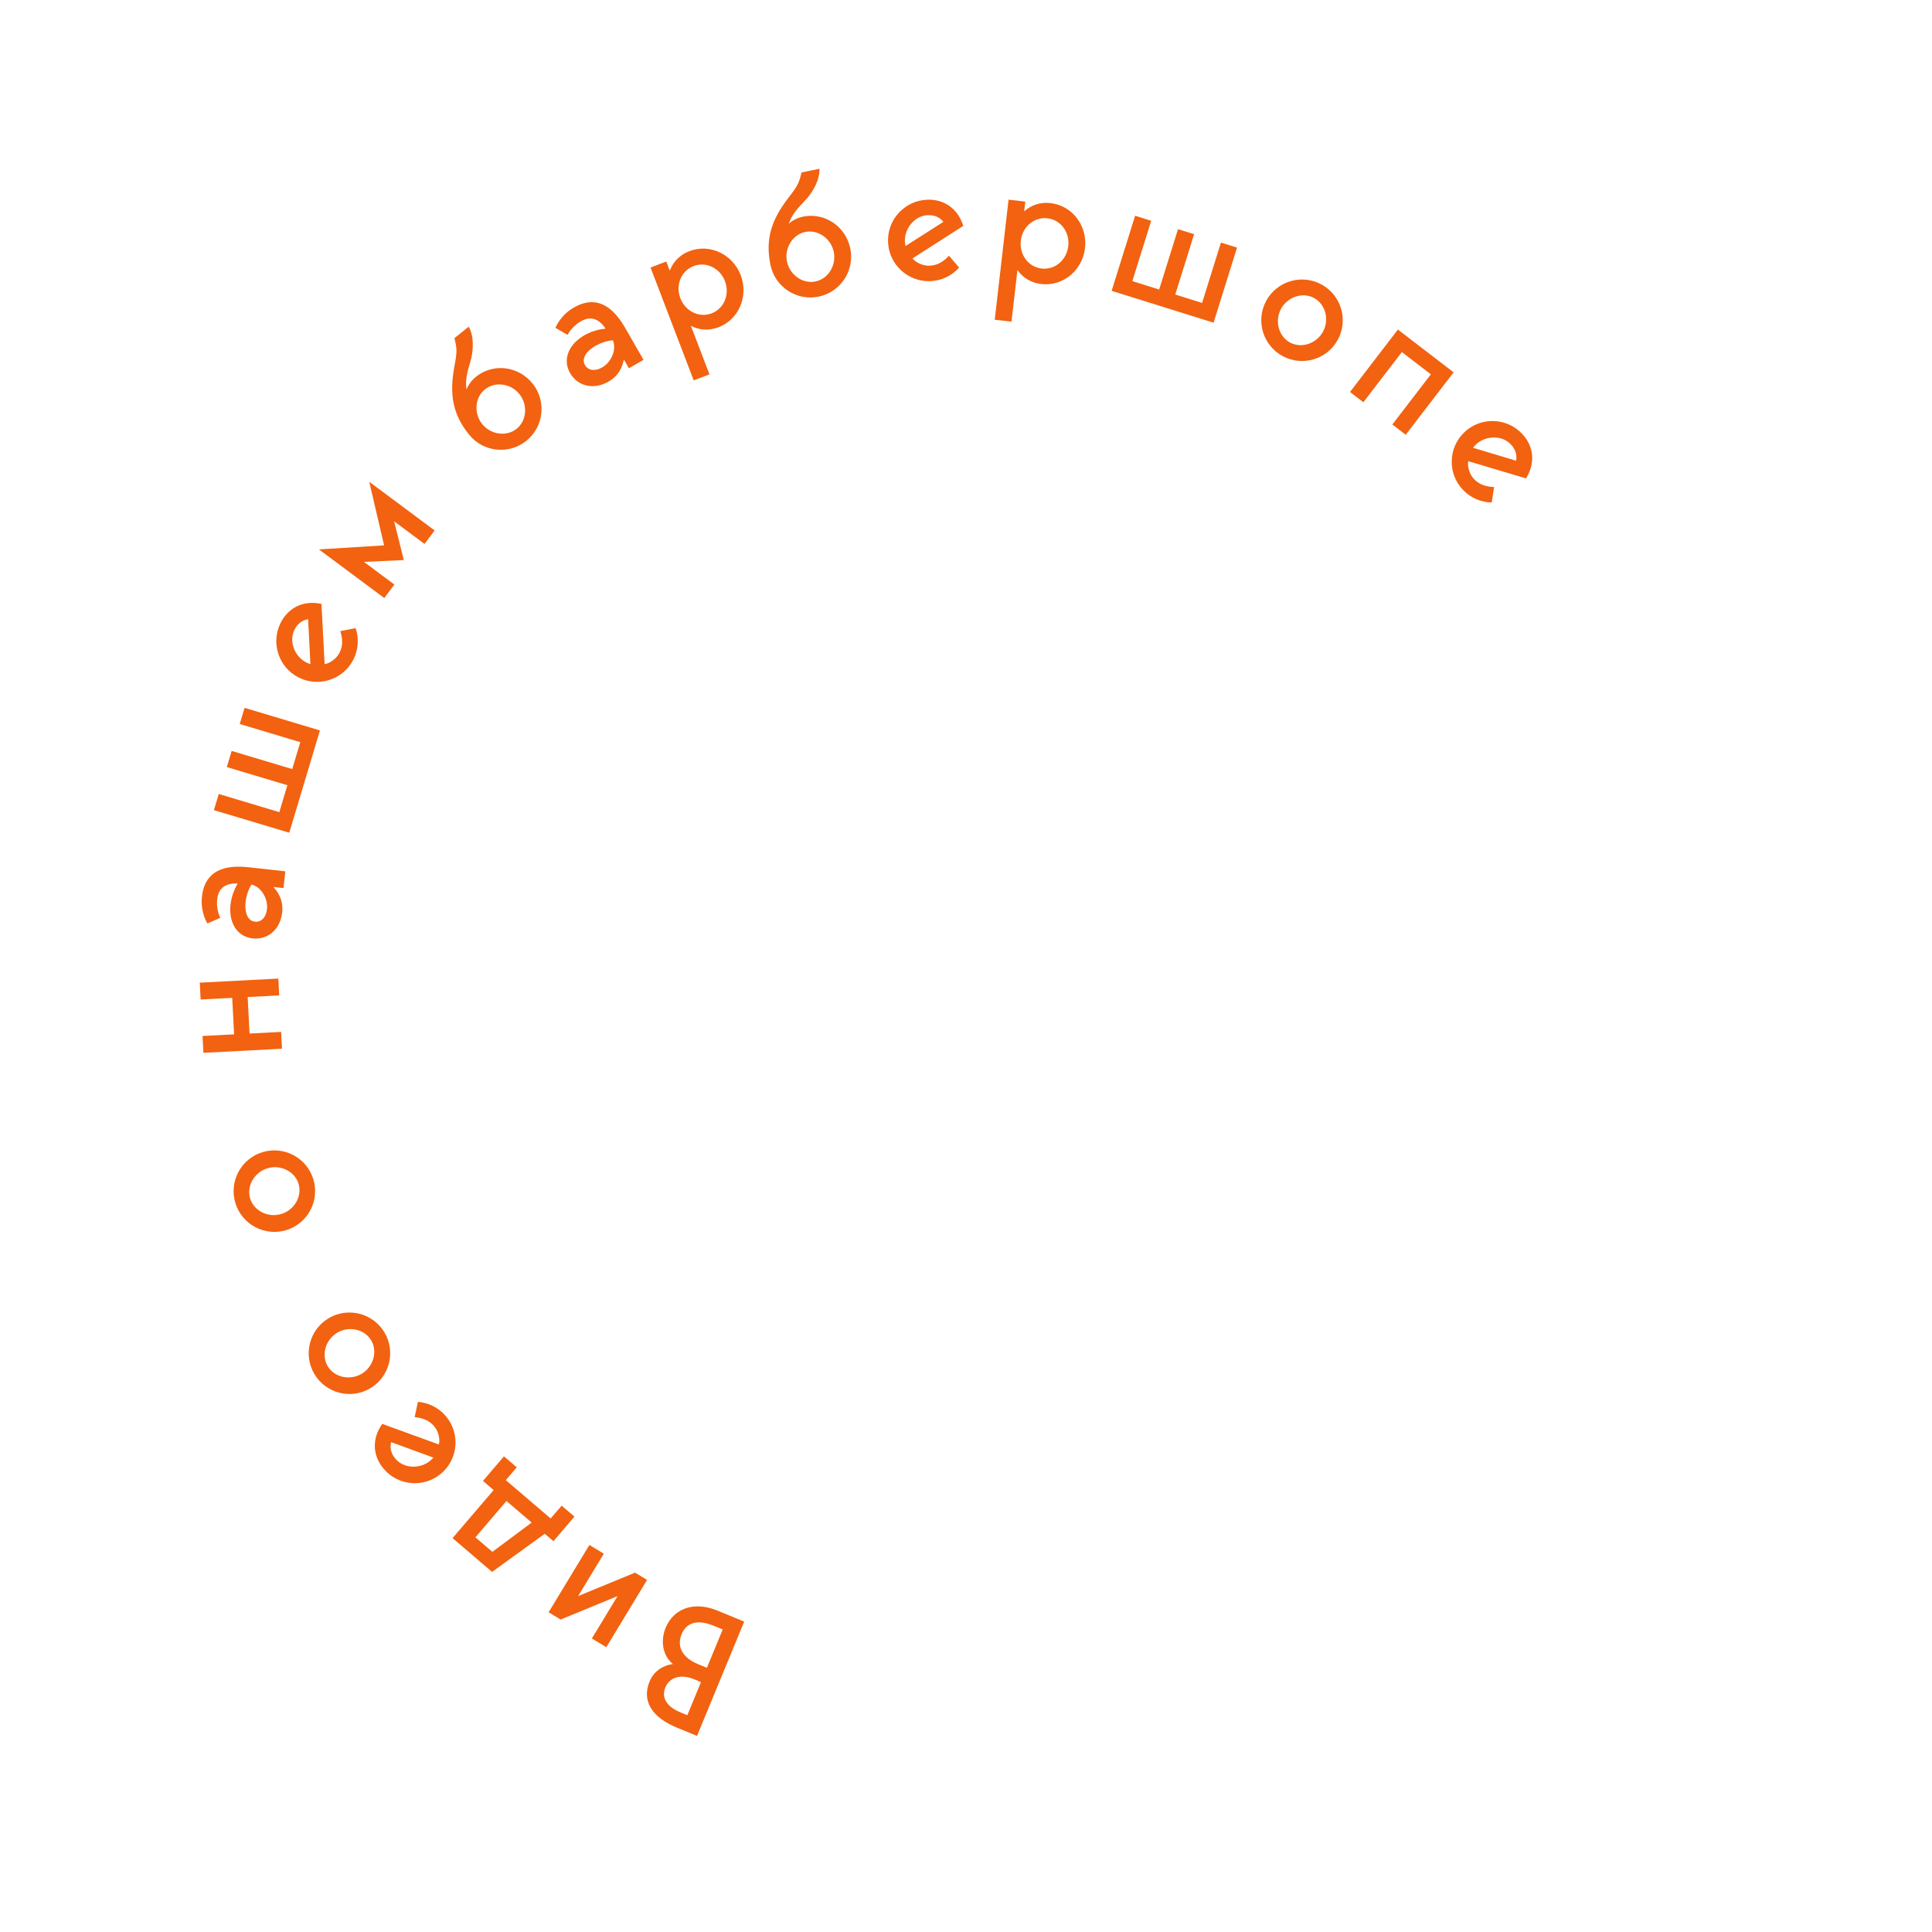
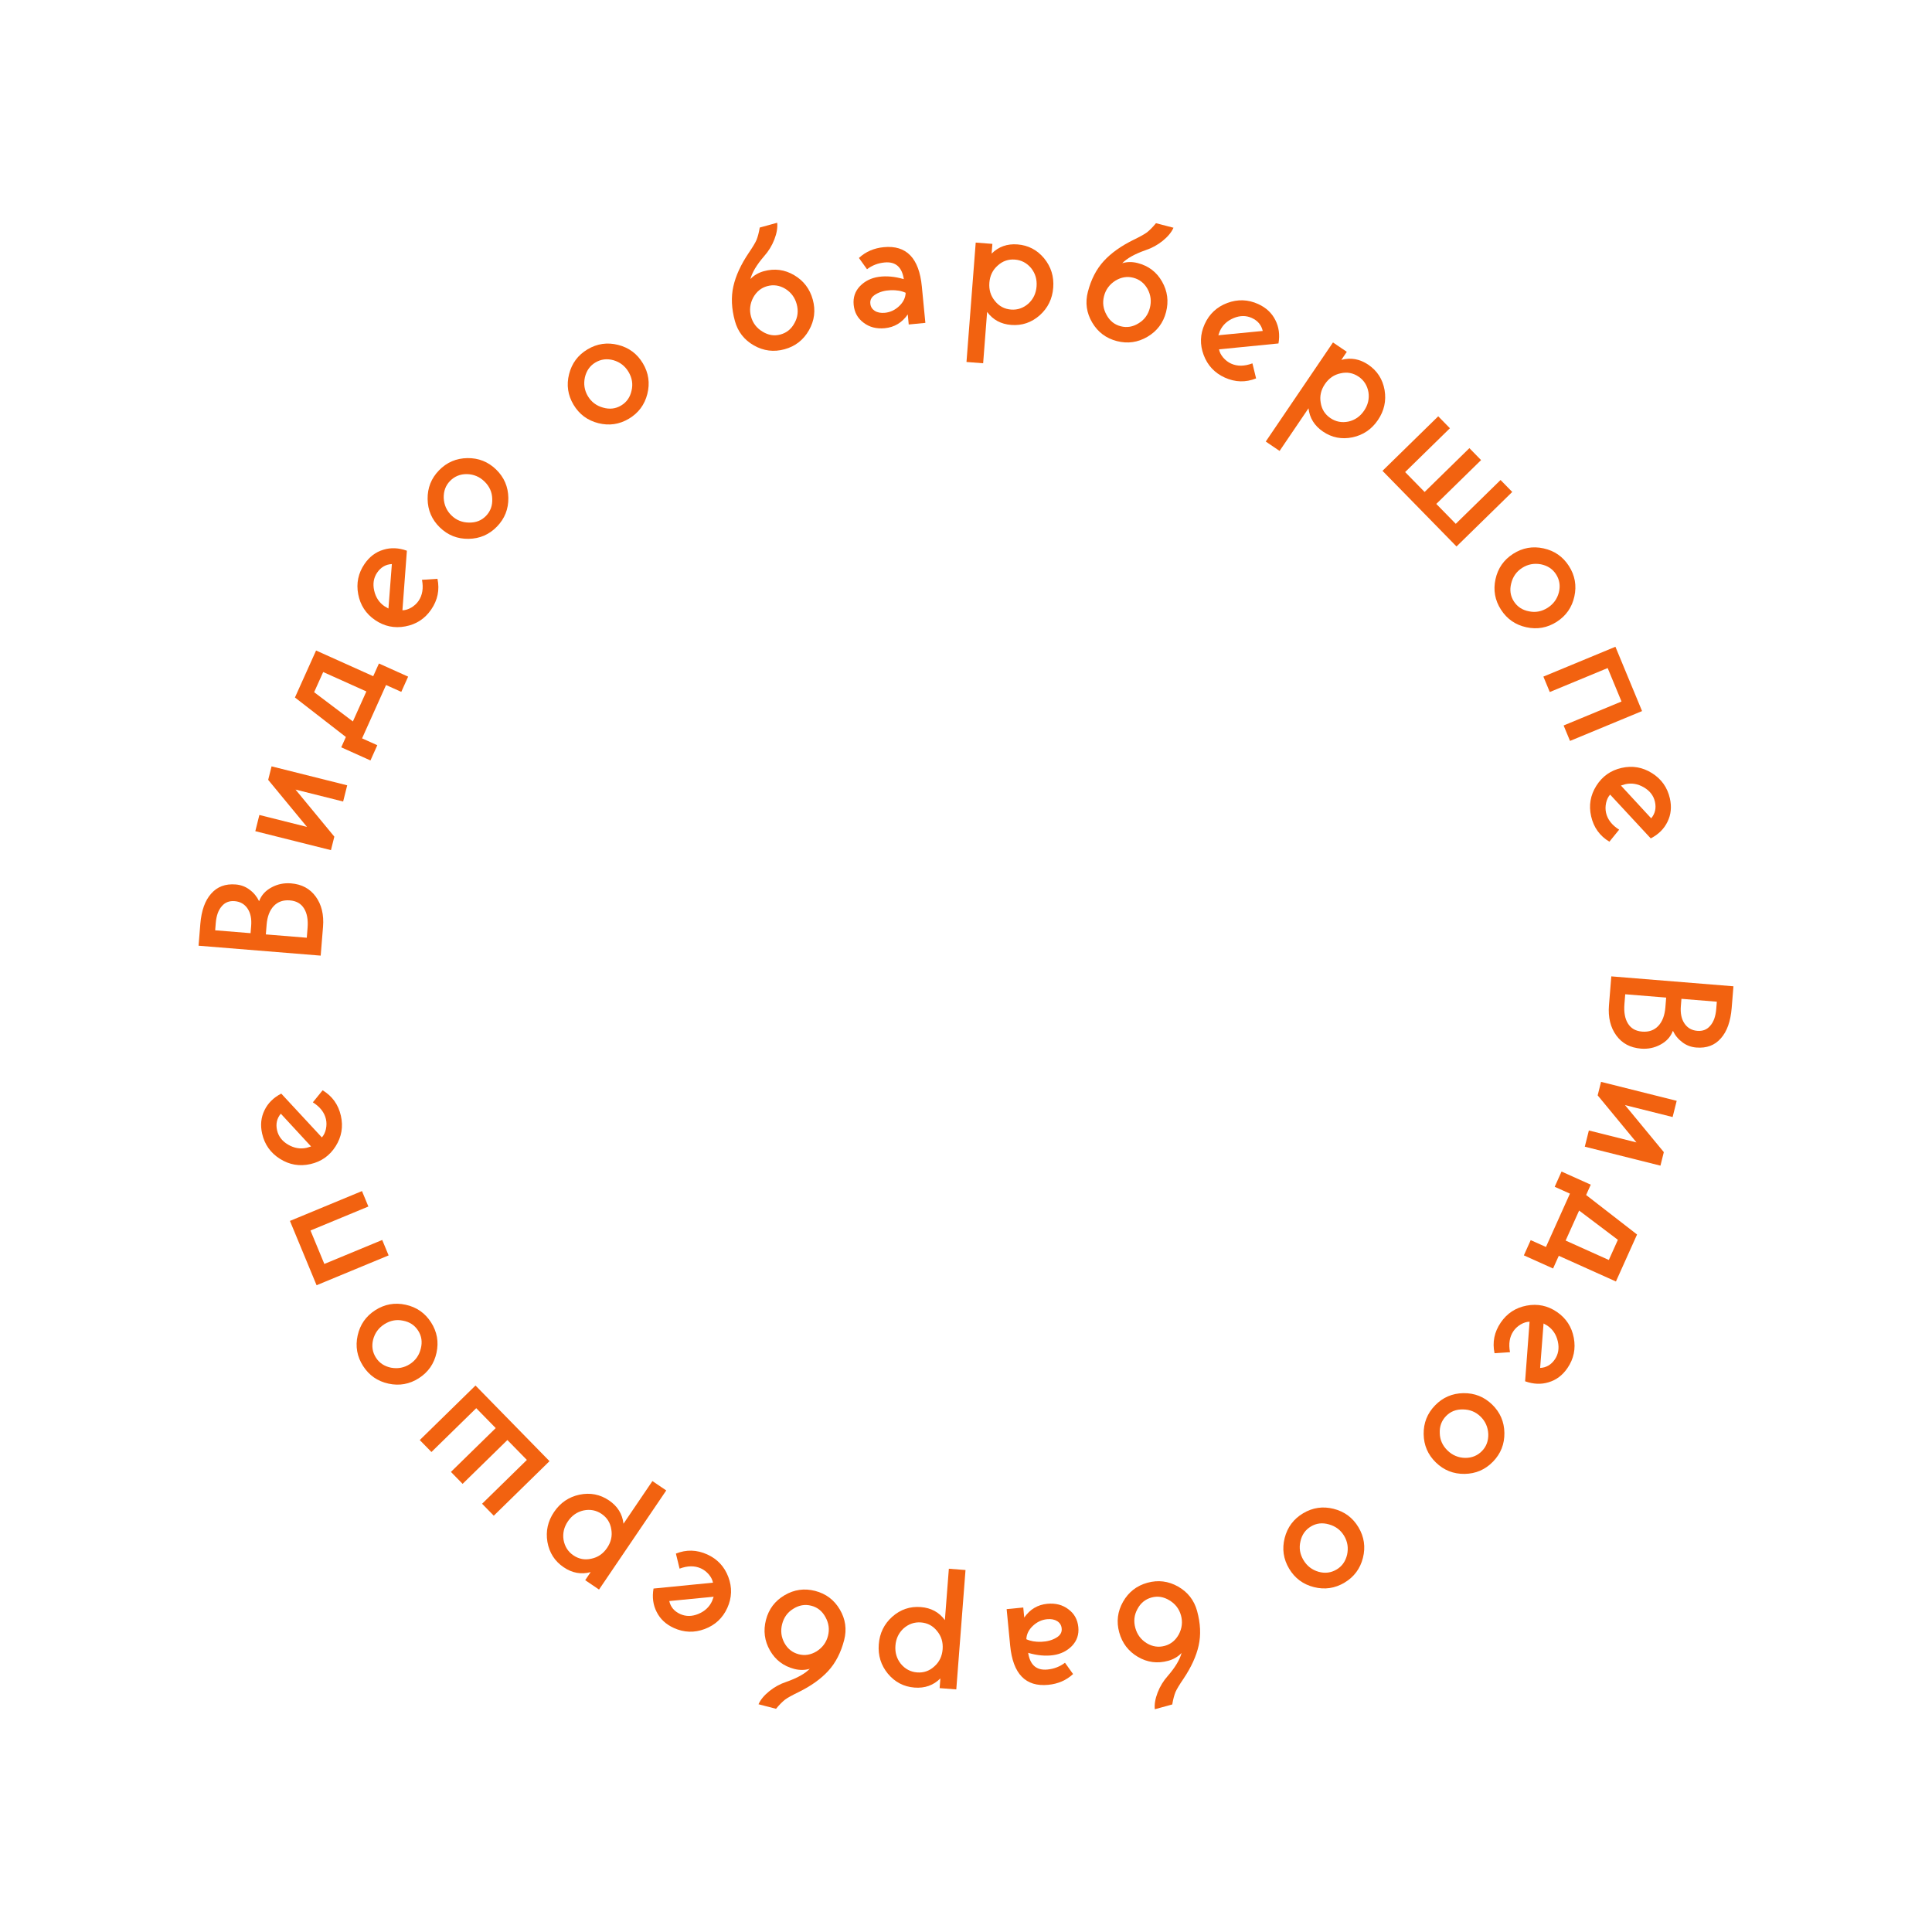
- <svg xmlns="http://www.w3.org/2000/svg" width="220" height="220" viewBox="0 0 220 220" fill="none">
-   <path d="M76.626 189.486C75.426 188.515 75.203 186.8 75.799 185.358C76.722 183.122 79.067 182.315 81.674 183.392L84.743 184.659L79.37 197.673L77.059 196.719C74.249 195.559 73.047 193.7 73.971 191.463C74.475 190.243 75.577 189.616 76.626 189.486ZM78.267 195.313L79.823 191.542L79.047 191.222C77.494 190.581 76.234 191.012 75.761 192.159C75.28 193.323 75.937 194.352 77.49 194.993L78.267 195.313ZM81.261 185.125C79.597 184.438 78.221 184.627 77.618 186.088C77.007 187.567 77.796 188.801 79.46 189.488L80.495 189.915L82.296 185.553L81.261 185.125Z" fill="#F26210" />
-   <path d="M67.398 186.575L70.321 181.752L63.84 184.419L62.472 183.59L67.116 175.927L68.758 176.922L65.835 181.746L72.316 179.079L73.684 179.908L69.04 187.57L67.398 186.575Z" fill="#F26210" />
-   <path d="M56.211 169.676L54.995 168.636L57.386 165.839L58.845 167.086L57.598 168.546L62.706 172.912L63.954 171.452L65.413 172.699L63.023 175.497L62.034 174.652L56.034 178.995L51.533 175.149L56.211 169.676ZM60.544 173.379L57.671 170.923L54.136 175.059L56.067 176.709L60.544 173.379Z" fill="#F26210" />
-   <path d="M49.44 162.41C48.836 161.689 48.006 161.445 47.217 161.375L47.585 159.633C48.783 159.725 49.955 160.283 50.789 161.28C52.432 163.243 52.172 166.173 50.209 167.816C48.246 169.459 45.316 169.199 43.673 167.236C42.389 165.703 42.362 163.769 43.529 162.141L49.979 164.488C50.134 163.863 49.928 162.992 49.44 162.41ZM45.023 166.107C45.973 167.242 47.842 167.294 48.977 166.344C49.115 166.228 49.225 166.11 49.35 165.98L44.537 164.218C44.423 164.705 44.407 165.371 45.023 166.107Z" fill="#F26210" />
-   <path d="M35.812 156.483C34.496 154.288 35.211 151.434 37.407 150.118C39.603 148.802 42.456 149.518 43.772 151.713C45.088 153.909 44.373 156.763 42.177 158.079C39.981 159.394 37.127 158.679 35.812 156.483ZM42.262 152.618C41.501 151.349 39.732 150.963 38.394 151.765C37.055 152.567 36.56 154.309 37.321 155.579C38.082 156.848 39.852 157.233 41.19 156.432C42.528 155.63 43.023 153.888 42.262 152.618Z" fill="#F26210" />
-   <path d="M26.804 136.991C26.057 134.542 27.44 131.946 29.888 131.199C32.337 130.452 34.933 131.835 35.68 134.284C36.427 136.733 35.044 139.329 32.596 140.076C30.147 140.822 27.55 139.44 26.804 136.991ZM33.997 134.797C33.565 133.382 31.941 132.581 30.448 133.036C28.956 133.491 28.055 135.062 28.487 136.478C28.919 137.893 30.543 138.694 32.035 138.239C33.528 137.784 34.428 136.213 33.997 134.797Z" fill="#F26210" />
-   <path d="M22.848 113.815L22.748 111.897L31.696 111.432L31.796 113.349L28.201 113.536L28.417 117.691L32.012 117.504L32.112 119.421L23.164 119.887L23.064 117.969L26.659 117.782L26.443 113.628L22.848 113.815Z" fill="#F26210" />
-   <path d="M32.49 99.22L32.278 101.128L31.125 101C31.72 101.63 32.281 102.557 32.13 103.909C31.921 105.797 30.534 107.052 28.764 106.855C26.16 106.566 25.476 103.31 27.064 100.609C26.004 100.552 24.899 100.892 24.734 102.383C24.648 103.158 24.802 103.94 25.08 104.514L23.62 105.157C23.247 104.532 22.848 103.421 22.993 102.109C23.254 99.763 24.738 98.359 28.316 98.756L32.49 99.22ZM28.641 100.724C27.746 102.073 27.545 104.788 29.036 104.954C29.732 105.031 30.297 104.47 30.401 103.536C30.534 102.343 29.776 101.011 28.641 100.724Z" fill="#F26210" />
-   <path d="M27.298 82.443L27.849 80.603L36.432 83.176L32.941 94.824L24.358 92.251L24.909 90.412L31.806 92.48L32.725 89.414L25.828 87.347L26.379 85.508L33.276 87.575L34.195 84.51L27.298 82.443Z" fill="#F26210" />
-   <path d="M38.668 74.317C39.095 73.48 38.995 72.62 38.751 71.867L40.499 71.524C40.882 72.663 40.826 73.96 40.235 75.118C39.071 77.397 36.272 78.303 33.992 77.139C31.712 75.974 30.806 73.176 31.971 70.896C32.881 69.115 34.65 68.334 36.605 68.771L36.966 75.626C37.602 75.524 38.322 74.994 38.668 74.317ZM33.538 71.697C32.865 73.015 33.548 74.756 34.866 75.429C35.026 75.511 35.178 75.566 35.347 75.63L35.087 70.511C34.594 70.597 33.975 70.842 33.538 71.697Z" fill="#F26210" />
-   <path d="M42.045 54.861L49.491 60.4L48.345 61.94L44.879 59.361L45.984 63.773L41.441 63.983L44.907 66.561L43.761 68.102L36.315 62.563L43.737 62.102L42.045 54.861Z" fill="#F26210" />
-   <path d="M54.178 42.919C56.17 41.312 59.033 41.676 60.64 43.669C62.247 45.662 61.933 48.587 59.94 50.194C57.947 51.8 55.022 51.487 53.416 49.494C51.47 47.081 51.177 44.773 51.749 41.691C52.046 40.116 52.057 39.748 51.749 38.506L53.369 37.2C53.982 38.247 53.957 39.937 53.525 41.313C53.198 42.373 52.961 43.386 53.127 44.357C53.331 43.781 53.773 43.246 54.178 42.919ZM58.835 48.824C59.988 47.895 60.124 46.089 59.145 44.874C58.166 43.66 56.372 43.411 55.22 44.34C54.068 45.269 53.931 47.074 54.91 48.289C55.889 49.503 57.683 49.752 58.835 48.824Z" fill="#F26210" />
-   <path d="M73.281 40.977L71.617 41.934L71.038 40.928C70.882 41.779 70.465 42.78 69.286 43.458C67.639 44.404 65.807 44.027 64.92 42.484C63.614 40.212 65.836 37.736 68.953 37.42C68.373 36.531 67.446 35.842 66.145 36.589C65.469 36.978 64.93 37.565 64.631 38.128L63.25 37.331C63.533 36.66 64.193 35.681 65.338 35.023C67.384 33.847 69.394 34.214 71.188 37.335L73.281 40.977ZM69.793 38.76C68.175 38.836 65.867 40.279 66.615 41.579C66.963 42.186 67.75 42.31 68.565 41.842C69.605 41.244 70.232 39.846 69.793 38.76Z" fill="#F26210" />
-   <path d="M80.787 42.629L78.994 43.315L74.078 30.463L75.871 29.777L76.271 30.823C76.628 29.851 77.383 29.027 78.504 28.598C80.82 27.712 83.431 28.941 84.346 31.331C85.261 33.723 84.136 36.38 81.819 37.266C80.699 37.695 79.586 37.585 78.672 37.099L80.787 42.629ZM78.983 30.299C77.545 30.85 76.907 32.485 77.472 33.961C78.036 35.437 79.603 36.229 81.041 35.679C82.48 35.129 83.117 33.493 82.553 32.017C81.988 30.542 80.422 29.749 78.983 30.299Z" fill="#F26210" />
-   <path d="M91.416 24.674C93.923 24.154 96.304 25.785 96.823 28.292C97.342 30.799 95.728 33.258 93.221 33.777C90.714 34.296 88.255 32.681 87.736 30.175C87.107 27.139 87.9 24.953 89.817 22.472C90.8 21.206 90.978 20.884 91.272 19.638L93.309 19.216C93.376 20.428 92.582 21.92 91.569 22.947C90.794 23.74 90.121 24.534 89.826 25.473C90.27 25.054 90.907 24.779 91.416 24.674ZM92.864 32.053C94.313 31.753 95.259 30.209 94.943 28.681C94.626 27.154 93.144 26.113 91.695 26.413C90.246 26.713 89.299 28.258 89.616 29.785C89.933 31.313 91.415 32.354 92.864 32.053Z" fill="#F26210" />
-   <path d="M105.887 30.256C106.826 30.215 107.524 29.703 108.059 29.119L109.22 30.468C108.419 31.365 107.264 31.957 105.965 32.015C103.408 32.129 101.237 30.143 101.124 27.586C101.01 25.028 102.995 22.858 105.553 22.744C107.551 22.655 109.103 23.807 109.689 25.723L103.908 29.424C104.311 29.926 105.128 30.29 105.887 30.256ZM105.631 24.502C104.152 24.568 102.976 26.022 103.042 27.5C103.05 27.68 103.077 27.839 103.105 28.018L107.427 25.263C107.109 24.877 106.59 24.459 105.631 24.502Z" fill="#F26210" />
-   <path d="M115.182 36.627L113.274 36.407L114.846 22.737L116.753 22.957L116.626 24.069C117.39 23.372 118.441 22.99 119.633 23.127C122.097 23.41 123.846 25.705 123.553 28.248C123.261 30.791 121.037 32.629 118.573 32.346C117.381 32.209 116.444 31.598 115.858 30.745L115.182 36.627ZM119.273 24.857C117.743 24.681 116.422 25.838 116.242 27.407C116.061 28.977 117.085 30.403 118.615 30.579C120.145 30.755 121.466 29.599 121.646 28.029C121.827 26.459 120.803 25.033 119.273 24.857Z" fill="#F26210" />
-   <path d="M139.03 27.622L140.863 28.194L138.191 36.747L126.584 33.121L129.256 24.568L131.089 25.141L128.942 32.013L131.996 32.968L134.143 26.095L135.976 26.668L133.829 33.54L136.883 34.494L139.03 27.622Z" fill="#F26210" />
-   <path d="M150.452 32.377C152.709 33.585 153.561 36.4 152.353 38.657C151.145 40.914 148.33 41.767 146.073 40.559C143.816 39.351 142.964 36.535 144.172 34.278C145.38 32.021 148.195 31.169 150.452 32.377ZM146.903 39.007C148.208 39.705 149.924 39.127 150.661 37.751C151.397 36.376 150.926 34.627 149.621 33.928C148.317 33.23 146.6 33.809 145.864 35.184C145.128 36.559 145.599 38.309 146.903 39.007Z" fill="#F26210" />
-   <path d="M165.528 42.399L160.072 49.507L158.549 48.338L162.933 42.626L159.633 40.093L155.249 45.805L153.726 44.636L159.182 37.528L165.528 42.399Z" fill="#F26210" />
-   <path d="M167.852 54.557C168.497 55.241 169.34 55.435 170.132 55.459L169.868 57.22C168.666 57.198 167.463 56.71 166.572 55.764C164.816 53.901 164.903 50.961 166.766 49.205C168.629 47.449 171.569 47.536 173.325 49.399C174.697 50.854 174.838 52.782 173.769 54.477L167.191 52.514C167.074 53.147 167.331 54.004 167.852 54.557ZM172.044 50.606C171.029 49.529 169.16 49.587 168.083 50.602C167.952 50.725 167.849 50.85 167.732 50.988L172.64 52.463C172.725 51.97 172.702 51.304 172.044 50.606Z" fill="#F26210" />
+ <svg xmlns="http://www.w3.org/2000/svg" width="222" height="222" viewBox="0 0 222 222" fill="none">
+   <path d="M192.228 118.445C191.972 119.133 191.494 119.663 190.795 120.034C190.109 120.407 189.361 120.56 188.55 120.494C187.328 120.395 186.385 119.89 185.723 118.98C185.049 118.056 184.769 116.896 184.882 115.501L185.151 112.192L199.185 113.331L198.982 115.823C198.857 117.365 198.442 118.528 197.736 119.314C197.042 120.113 196.104 120.465 194.921 120.369C194.31 120.32 193.771 120.115 193.306 119.757C192.839 119.411 192.48 118.974 192.228 118.445ZM197.207 115.94L197.275 115.102L193.209 114.772L193.141 115.61C193.074 116.434 193.213 117.1 193.56 117.61C193.907 118.12 194.399 118.401 195.037 118.452C195.661 118.503 196.159 118.303 196.53 117.851C196.914 117.414 197.139 116.777 197.207 115.94ZM186.75 114.248L186.659 115.364C186.583 116.308 186.716 117.054 187.059 117.604C187.401 118.167 187.945 118.479 188.689 118.539C189.46 118.602 190.079 118.384 190.548 117.887C191.016 117.39 191.288 116.677 191.364 115.746L191.454 114.63L186.75 114.248Z" fill="#F26210" />
+   <path d="M192.663 126.492L192.196 128.354L186.726 126.983L191.185 132.389L190.796 133.941L182.105 131.762L182.571 129.9L188.042 131.271L183.583 125.865L183.972 124.313L192.663 126.492Z" fill="#F26210" />
+   <path d="M185.681 147.252L179.115 144.3L178.459 145.759L175.102 144.25L175.889 142.499L177.641 143.286L180.396 137.157L178.645 136.37L179.432 134.619L182.789 136.128L182.256 137.314L188.109 141.853L185.681 147.252ZM185.905 142.463L181.452 139.101L179.902 142.549L184.864 144.78L185.905 142.463Z" fill="#F26210" />
+   <path d="M173.904 152.956C173.46 153.606 173.329 154.412 173.51 155.376L171.733 155.494C171.467 154.23 171.706 153.053 172.451 151.963C173.173 150.906 174.165 150.26 175.425 150.023C176.685 149.786 177.843 150.029 178.9 150.751C179.957 151.474 180.604 152.465 180.84 153.725C181.077 154.985 180.834 156.144 180.112 157.2C179.548 158.026 178.829 158.568 177.957 158.828C177.096 159.096 176.192 159.059 175.246 158.719L175.758 151.874C175.433 151.878 175.097 151.979 174.751 152.178C174.397 152.389 174.115 152.648 173.904 152.956ZM178.659 156.207C179.065 155.613 179.181 154.924 179.005 154.142C178.829 153.359 178.433 152.758 177.817 152.336C177.795 152.321 177.644 152.234 177.365 152.076L176.972 157.186C177.675 157.15 178.238 156.823 178.659 156.207Z" fill="#F26210" />
+   <path d="M171.459 161.394C172.378 162.286 172.846 163.373 172.865 164.655C172.883 165.937 172.447 167.037 171.555 167.955C170.663 168.873 169.576 169.342 168.294 169.36C167.012 169.379 165.912 168.942 164.994 168.05C164.075 167.159 163.607 166.072 163.588 164.79C163.57 163.507 164.006 162.407 164.898 161.489C165.79 160.571 166.877 160.103 168.159 160.084C169.441 160.065 170.541 160.502 171.459 161.394ZM168.101 161.952C167.318 161.935 166.672 162.189 166.161 162.715C165.64 163.251 165.4 163.91 165.44 164.692C165.46 165.455 165.757 166.116 166.331 166.673C166.896 167.221 167.569 167.504 168.352 167.521C169.125 167.528 169.772 167.264 170.292 166.729C170.794 166.212 171.034 165.563 171.014 164.781C170.974 163.98 170.676 163.31 170.122 162.771C169.567 162.232 168.893 161.959 168.101 161.952Z" fill="#F26210" />
+   <path d="M156.099 175.497C156.754 176.597 156.924 177.768 156.61 179.011C156.295 180.254 155.587 181.203 154.488 181.858C153.388 182.514 152.217 182.684 150.974 182.369C149.731 182.054 148.782 181.347 148.127 180.247C147.472 179.147 147.302 177.976 147.616 176.733C147.931 175.49 148.639 174.541 149.738 173.886C150.838 173.231 152.009 173.061 153.252 173.376C154.495 173.691 155.444 174.398 156.099 175.497ZM152.711 175.164C151.96 174.945 151.269 175.023 150.639 175.398C149.998 175.78 149.594 176.354 149.43 177.119C149.251 177.862 149.367 178.577 149.776 179.264C150.179 179.94 150.756 180.388 151.508 180.607C152.252 180.816 152.945 180.729 153.587 180.346C154.205 179.978 154.606 179.413 154.789 178.652C154.959 177.869 154.846 177.145 154.45 176.48C154.054 175.816 153.475 175.377 152.711 175.164Z" fill="#F26210" />
+   <path d="M134.233 190.837C132.999 191.176 131.838 191.026 130.749 190.385C129.66 189.744 128.946 188.807 128.606 187.573C128.267 186.338 128.414 185.164 129.047 184.049C129.681 182.935 130.615 182.208 131.849 181.868C133.083 181.529 134.258 181.676 135.372 182.309C136.487 182.943 137.214 183.877 137.554 185.111C137.946 186.538 138.006 187.863 137.734 189.086C137.462 190.308 136.874 191.59 135.971 192.931C135.518 193.595 135.219 194.092 135.074 194.422C134.918 194.811 134.794 195.288 134.7 195.853L132.695 196.404C132.636 195.84 132.744 195.202 133.019 194.49C133.293 193.778 133.684 193.138 134.192 192.57C135.051 191.573 135.577 190.695 135.77 189.937C135.363 190.367 134.85 190.667 134.233 190.837ZM134.376 183.89C133.71 183.479 133.023 183.371 132.316 183.565C131.596 183.763 131.055 184.209 130.693 184.903C130.324 185.572 130.245 186.292 130.457 187.063C130.666 187.822 131.103 188.407 131.77 188.818C132.432 189.217 133.124 189.317 133.844 189.119C134.538 188.928 135.074 188.49 135.453 187.805C135.824 187.094 135.908 186.366 135.702 185.621C135.497 184.875 135.055 184.298 134.376 183.89Z" fill="#F26210" />
+   <path d="M116.074 189.08L115.67 184.899L117.581 184.714L117.692 185.869C118.351 184.921 119.231 184.394 120.332 184.288C121.288 184.195 122.098 184.405 122.764 184.916C123.442 185.413 123.823 186.1 123.908 186.976C123.989 187.812 123.749 188.525 123.19 189.115C122.618 189.706 121.896 190.064 121.023 190.188C120.138 190.314 119.179 190.226 118.145 189.924C118.36 191.323 119.099 191.962 120.359 191.84C121.116 191.767 121.787 191.508 122.374 191.062L123.303 192.359C122.528 193.077 121.577 193.49 120.449 193.599C117.848 193.851 116.389 192.344 116.074 189.08ZM117.933 188.357C118.41 188.579 118.982 188.678 119.649 188.654C120.317 188.629 120.891 188.473 121.372 188.186C121.842 187.912 122.048 187.551 121.991 187.101C121.957 186.756 121.791 186.484 121.49 186.285C121.176 186.088 120.787 186.012 120.323 186.057C119.712 186.116 119.167 186.369 118.688 186.817C118.209 187.266 117.957 187.779 117.933 188.357Z" fill="#F26210" />
+   <path d="M108.574 186.16L109.03 180.258L110.944 180.406L109.884 194.125L107.97 193.977L108.056 192.86C107.259 193.655 106.269 194.006 105.086 193.915C103.849 193.819 102.828 193.285 102.02 192.314C101.226 191.343 100.878 190.219 100.977 188.943C101.075 187.667 101.592 186.61 102.526 185.773C103.473 184.937 104.565 184.567 105.801 184.662C106.984 184.754 107.908 185.253 108.574 186.16ZM103.511 191.185C104.013 191.786 104.636 192.115 105.381 192.172C106.139 192.231 106.798 192.001 107.36 191.483C107.934 190.979 108.252 190.321 108.315 189.51C108.377 188.7 108.164 188.001 107.674 187.415C107.199 186.816 106.583 186.488 105.825 186.429C105.08 186.372 104.414 186.601 103.826 187.117C103.264 187.636 102.953 188.294 102.891 189.091C102.829 189.889 103.036 190.587 103.511 191.185Z" fill="#F26210" />
+   <path d="M91.266 191.771C90.027 191.45 89.095 190.741 88.47 189.642C87.845 188.544 87.693 187.375 88.014 186.136C88.335 184.897 89.047 183.952 90.152 183.302C91.257 182.651 92.429 182.486 93.668 182.807C94.907 183.128 95.852 183.84 96.503 184.945C97.153 186.05 97.319 187.222 96.998 188.461C96.627 189.894 96.019 191.073 95.174 191.997C94.329 192.921 93.18 193.74 91.729 194.452C91.005 194.802 90.498 195.084 90.208 195.298C89.879 195.558 89.534 195.909 89.171 196.352L87.157 195.831C87.388 195.312 87.8 194.813 88.392 194.333C88.985 193.852 89.643 193.492 90.366 193.253C91.608 192.817 92.501 192.318 93.046 191.756C92.479 191.926 91.885 191.931 91.266 191.771ZM94.851 185.819C94.479 185.131 93.937 184.694 93.227 184.511C92.504 184.324 91.813 184.441 91.153 184.862C90.5 185.258 90.073 185.843 89.873 186.617C89.675 187.379 89.763 188.104 90.136 188.793C90.512 189.468 91.061 189.9 91.784 190.087C92.481 190.267 93.165 190.155 93.834 189.75C94.51 189.319 94.945 188.729 95.139 187.98C95.333 187.232 95.237 186.511 94.851 185.819Z" fill="#F26210" />
+   <path d="M80.54 180.219C79.823 179.894 79.006 179.903 78.088 180.248L77.666 178.518C78.865 178.038 80.066 178.07 81.267 178.616C82.433 179.145 83.241 180.01 83.692 181.211C84.142 182.411 84.103 183.594 83.574 184.76C83.045 185.925 82.18 186.733 80.979 187.184C79.779 187.634 78.596 187.595 77.431 187.066C76.52 186.652 75.862 186.039 75.455 185.224C75.043 184.422 74.923 183.526 75.095 182.535L81.926 181.859C81.866 181.539 81.708 181.225 81.452 180.919C81.184 180.606 80.88 180.373 80.54 180.219ZM78.158 185.463C78.814 185.761 79.512 185.756 80.252 185.448C80.992 185.14 81.517 184.646 81.826 183.966C81.837 183.941 81.896 183.778 82.004 183.476L76.903 183.971C77.06 184.657 77.478 185.155 78.158 185.463Z" fill="#F26210" />
+   <path d="M71.644 175.084L74.967 170.185L76.556 171.263L68.832 182.651L67.243 181.573L67.872 180.646C66.786 180.94 65.752 180.755 64.77 180.089C63.744 179.393 63.121 178.422 62.902 177.178C62.693 175.941 62.949 174.793 63.667 173.734C64.385 172.674 65.358 172.013 66.584 171.749C67.821 171.493 68.953 171.712 69.979 172.408C70.961 173.075 71.516 173.967 71.644 175.084ZM64.756 176.938C64.894 177.708 65.272 178.303 65.89 178.722C66.519 179.148 67.206 179.276 67.951 179.104C68.699 178.951 69.302 178.538 69.758 177.865C70.215 177.192 70.376 176.48 70.241 175.728C70.125 174.972 69.753 174.381 69.124 173.955C68.506 173.536 67.813 173.404 67.047 173.561C66.302 173.733 65.705 174.149 65.256 174.812C64.807 175.474 64.64 176.182 64.756 176.938Z" fill="#F26210" />
+   <path d="M54.723 161.81L49.576 166.845L48.233 165.473L54.638 159.206L63.142 167.898L56.738 174.164L55.395 172.792L60.541 167.756L58.303 165.469L53.157 170.505L51.814 169.132L56.961 164.097L54.723 161.81Z" fill="#F26210" />
+   <path d="M48.131 158.362C47.053 159.053 45.889 159.262 44.636 158.988C43.383 158.715 42.411 158.039 41.72 156.962C41.029 155.884 40.82 154.719 41.094 153.467C41.368 152.214 42.043 151.242 43.121 150.551C44.198 149.86 45.363 149.651 46.616 149.925C47.868 150.198 48.84 150.874 49.531 151.951C50.222 153.029 50.431 154.194 50.157 155.446C49.884 156.699 49.208 157.671 48.131 158.362ZM48.352 154.965C48.547 154.207 48.446 153.519 48.05 152.902C47.647 152.273 47.06 151.889 46.289 151.75C45.541 151.596 44.831 151.735 44.157 152.167C43.495 152.592 43.067 153.183 42.872 153.942C42.689 154.693 42.798 155.383 43.202 156.011C43.59 156.617 44.168 156.999 44.934 157.157C45.723 157.301 46.443 157.164 47.094 156.746C47.745 156.328 48.164 155.735 48.352 154.965Z" fill="#F26210" />
+   <path d="M36.377 147.683L33.316 140.292L41.594 136.863L42.329 138.637L35.677 141.392L37.269 145.236L43.92 142.481L44.655 144.255L36.377 147.683Z" fill="#F26210" />
+   <path d="M37.454 128.6C37.28 127.833 36.779 127.188 35.949 126.665L37.071 125.283C38.179 125.948 38.879 126.924 39.17 128.211C39.453 129.46 39.253 130.626 38.569 131.711C37.885 132.795 36.919 133.479 35.67 133.762C34.422 134.045 33.256 133.844 32.171 133.16C31.087 132.477 30.403 131.51 30.12 130.262C29.899 129.287 29.99 128.391 30.393 127.575C30.783 126.762 31.425 126.125 32.318 125.663L36.985 130.696C37.204 130.455 37.358 130.139 37.448 129.75C37.535 129.348 37.536 128.964 37.454 128.6ZM31.836 129.873C31.995 130.575 32.422 131.128 33.114 131.532C33.807 131.935 34.518 132.054 35.246 131.889C35.272 131.884 35.438 131.832 35.745 131.736L32.267 127.971C31.815 128.511 31.671 129.145 31.836 129.873Z" fill="#F26210" />
+   <path d="M29.772 103.555C30.029 102.867 30.506 102.337 31.205 101.966C31.891 101.593 32.639 101.44 33.45 101.506C34.672 101.605 35.615 102.11 36.277 103.02C36.951 103.944 37.231 105.104 37.118 106.499L36.849 109.808L22.815 108.669L23.018 106.177C23.143 104.636 23.558 103.472 24.264 102.687C24.958 101.887 25.896 101.535 27.079 101.631C27.69 101.68 28.229 101.885 28.695 102.244C29.162 102.589 29.521 103.026 29.772 103.555ZM24.793 106.06L24.725 106.898L28.792 107.228L28.86 106.391C28.927 105.567 28.787 104.9 28.44 104.39C28.093 103.88 27.601 103.6 26.963 103.548C26.339 103.497 25.841 103.697 25.47 104.149C25.087 104.586 24.861 105.223 24.793 106.06ZM35.25 107.752L35.341 106.636C35.418 105.692 35.284 104.946 34.941 104.396C34.599 103.833 34.055 103.521 33.311 103.461C32.54 103.399 31.921 103.616 31.452 104.113C30.984 104.61 30.712 105.324 30.637 106.254L30.546 107.37L35.25 107.752Z" fill="#F26210" />
+   <path d="M29.337 95.508L29.804 93.646L35.275 95.017L30.816 89.611L31.205 88.059L39.896 90.238L39.429 92.1L33.958 90.729L38.417 96.135L38.028 97.687L29.337 95.508Z" fill="#F26210" />
+   <path d="M36.319 74.748L42.886 77.7L43.542 76.241L46.898 77.75L46.111 79.501L44.359 78.714L41.604 84.843L43.355 85.63L42.568 87.381L39.211 85.872L39.744 84.686L33.891 80.147L36.319 74.748ZM36.095 79.537L40.548 82.899L42.098 79.451L37.137 77.221L36.095 79.537Z" fill="#F26210" />
+   <path d="M48.096 69.044C48.54 68.394 48.672 67.588 48.49 66.624L50.267 66.506C50.533 67.77 50.294 68.947 49.549 70.037C48.827 71.094 47.835 71.74 46.575 71.977C45.315 72.214 44.157 71.971 43.1 71.249C42.043 70.526 41.397 69.535 41.16 68.275C40.923 67.015 41.166 65.856 41.888 64.8C42.452 63.974 43.171 63.432 44.043 63.172C44.904 62.904 45.808 62.941 46.754 63.281L46.242 70.126C46.567 70.122 46.903 70.021 47.249 69.822C47.603 69.611 47.885 69.352 48.096 69.044ZM43.341 65.793C42.935 66.388 42.819 67.076 42.995 67.858C43.171 68.641 43.567 69.243 44.184 69.664C44.206 69.679 44.356 69.766 44.635 69.924L45.028 64.814C44.325 64.85 43.762 65.177 43.341 65.793Z" fill="#F26210" />
+   <path d="M50.541 60.606C49.623 59.714 49.154 58.627 49.136 57.345C49.117 56.063 49.553 54.963 50.445 54.045C51.337 53.127 52.424 52.658 53.706 52.64C54.988 52.621 56.089 53.058 57.007 53.95C57.925 54.842 58.393 55.928 58.412 57.211C58.43 58.493 57.994 59.593 57.102 60.511C56.21 61.429 55.123 61.897 53.841 61.916C52.559 61.935 51.459 61.498 50.541 60.606ZM53.899 60.048C54.682 60.065 55.329 59.811 55.84 59.285C56.36 58.749 56.6 58.09 56.56 57.308C56.54 56.545 56.243 55.884 55.669 55.327C55.105 54.779 54.431 54.496 53.648 54.479C52.875 54.472 52.228 54.736 51.708 55.271C51.206 55.788 50.966 56.437 50.986 57.219C51.026 58.02 51.324 58.69 51.879 59.229C52.433 59.768 53.107 60.041 53.899 60.048Z" fill="#F26210" />
+   <path d="M65.901 46.503C65.246 45.403 65.076 44.232 65.391 42.989C65.706 41.746 66.413 40.797 67.512 40.142C68.612 39.486 69.783 39.316 71.026 39.631C72.269 39.946 73.218 40.654 73.873 41.753C74.528 42.853 74.699 44.024 74.384 45.267C74.069 46.51 73.362 47.459 72.262 48.114C71.162 48.769 69.991 48.939 68.748 48.624C67.505 48.309 66.556 47.602 65.901 46.503ZM69.289 46.836C70.04 47.055 70.731 46.977 71.361 46.602C72.003 46.22 72.406 45.646 72.57 44.881C72.749 44.138 72.633 43.423 72.224 42.736C71.821 42.06 71.244 41.612 70.493 41.393C69.748 41.184 69.055 41.272 68.413 41.654C67.795 42.022 67.394 42.587 67.211 43.348C67.041 44.132 67.155 44.856 67.55 45.52C67.946 46.184 68.526 46.623 69.289 46.836Z" fill="#F26210" />
+   <path d="M87.767 31.163C89.001 30.824 90.162 30.974 91.251 31.615C92.34 32.256 93.055 33.193 93.394 34.428C93.734 35.662 93.587 36.836 92.953 37.951C92.319 39.065 91.385 39.792 90.151 40.132C88.917 40.471 87.742 40.324 86.628 39.691C85.513 39.057 84.786 38.123 84.446 36.889C84.054 35.462 83.994 34.137 84.266 32.914C84.538 31.692 85.126 30.41 86.029 29.069C86.483 28.405 86.781 27.908 86.926 27.578C87.082 27.189 87.206 26.712 87.3 26.147L89.305 25.596C89.364 26.16 89.256 26.799 88.981 27.51C88.707 28.222 88.316 28.862 87.809 29.43C86.949 30.427 86.423 31.305 86.23 32.063C86.638 31.633 87.15 31.333 87.767 31.163ZM87.624 38.11C88.29 38.521 88.977 38.63 89.684 38.435C90.404 38.237 90.945 37.791 91.307 37.097C91.677 36.428 91.755 35.708 91.543 34.937C91.334 34.178 90.897 33.593 90.231 33.182C89.568 32.783 88.876 32.683 88.156 32.881C87.462 33.072 86.926 33.51 86.547 34.195C86.176 34.906 86.093 35.634 86.298 36.38C86.503 37.125 86.945 37.702 87.624 38.11Z" fill="#F26210" />
+   <path d="M105.926 32.92L106.331 37.101L104.419 37.286L104.308 36.131C103.649 37.079 102.769 37.606 101.668 37.713C100.712 37.805 99.902 37.595 99.236 37.084C98.558 36.587 98.177 35.9 98.092 35.024C98.012 34.188 98.251 33.475 98.81 32.885C99.382 32.294 100.105 31.936 100.977 31.812C101.862 31.686 102.822 31.774 103.855 32.076C103.64 30.677 102.902 30.038 101.641 30.16C100.884 30.233 100.213 30.492 99.626 30.938L98.697 29.641C99.472 28.923 100.423 28.51 101.551 28.401C104.152 28.149 105.611 29.656 105.926 32.92ZM104.067 33.643C103.59 33.421 103.018 33.322 102.351 33.347C101.683 33.371 101.109 33.527 100.628 33.815C100.159 34.088 99.952 34.449 100.009 34.899C100.043 35.244 100.21 35.516 100.51 35.715C100.824 35.912 101.213 35.988 101.678 35.943C102.288 35.884 102.833 35.631 103.312 35.183C103.791 34.734 104.043 34.221 104.067 33.643Z" fill="#F26210" />
+   <path d="M113.426 35.84L112.97 41.742L111.056 41.594L112.116 27.875L114.031 28.023L113.944 29.14C114.741 28.345 115.731 27.994 116.914 28.085C118.151 28.181 119.173 28.715 119.98 29.686C120.774 30.657 121.122 31.781 121.023 33.057C120.925 34.333 120.408 35.39 119.475 36.227C118.527 37.063 117.435 37.433 116.199 37.338C115.016 37.246 114.092 36.747 113.426 35.84ZM118.489 30.815C117.987 30.214 117.364 29.885 116.619 29.828C115.861 29.769 115.202 29.999 114.64 30.517C114.066 31.021 113.748 31.679 113.685 32.49C113.623 33.3 113.836 33.999 114.326 34.585C114.801 35.184 115.418 35.512 116.175 35.571C116.92 35.628 117.586 35.399 118.174 34.883C118.736 34.364 119.047 33.706 119.109 32.909C119.171 32.111 118.964 31.413 118.489 30.815Z" fill="#F26210" />
+   <path d="M130.734 30.229C131.974 30.55 132.906 31.259 133.53 32.358C134.155 33.456 134.307 34.625 133.986 35.864C133.666 37.103 132.953 38.048 131.848 38.699C130.743 39.349 129.571 39.514 128.332 39.193C127.093 38.873 126.148 38.16 125.497 37.055C124.847 35.95 124.682 34.778 125.002 33.539C125.373 32.106 125.981 30.927 126.826 30.003C127.672 29.079 128.82 28.26 130.271 27.548C130.996 27.198 131.502 26.916 131.792 26.702C132.121 26.442 132.466 26.091 132.829 25.648L134.843 26.169C134.612 26.688 134.2 27.187 133.608 27.668C133.015 28.148 132.357 28.508 131.634 28.747C130.392 29.183 129.499 29.682 128.954 30.244C129.521 30.074 130.115 30.069 130.734 30.229ZM127.149 36.181C127.522 36.87 128.063 37.306 128.773 37.489C129.496 37.676 130.187 37.559 130.847 37.138C131.5 36.742 131.927 36.157 132.128 35.383C132.325 34.621 132.237 33.896 131.864 33.207C131.488 32.532 130.939 32.1 130.216 31.913C129.519 31.733 128.836 31.845 128.166 32.25C127.49 32.681 127.055 33.271 126.861 34.02C126.667 34.768 126.763 35.489 127.149 36.181Z" fill="#F26210" />
+   <path d="M141.46 41.781C142.177 42.107 142.994 42.097 143.912 41.752L144.334 43.482C143.135 43.962 141.935 43.93 140.733 43.384C139.567 42.855 138.759 41.99 138.308 40.789C137.858 39.589 137.897 38.406 138.426 37.241C138.955 36.075 139.82 35.267 141.021 34.816C142.221 34.366 143.404 34.405 144.57 34.934C145.48 35.348 146.139 35.962 146.545 36.776C146.957 37.578 147.077 38.474 146.905 39.465L140.074 40.142C140.134 40.462 140.292 40.775 140.548 41.081C140.816 41.394 141.12 41.627 141.46 41.781ZM143.842 36.537C143.186 36.239 142.488 36.244 141.748 36.552C141.008 36.861 140.483 37.355 140.174 38.034C140.163 38.059 140.104 38.222 139.996 38.524L145.097 38.029C144.94 37.343 144.522 36.845 143.842 36.537Z" fill="#F26210" />
+   <path d="M150.356 46.916L147.033 51.815L145.444 50.737L153.168 39.349L154.757 40.427L154.128 41.354C155.214 41.06 156.248 41.245 157.23 41.911C158.256 42.608 158.879 43.578 159.098 44.822C159.307 46.059 159.052 47.207 158.333 48.266C157.615 49.326 156.642 49.987 155.416 50.251C154.179 50.507 153.047 50.288 152.021 49.592C151.039 48.925 150.484 48.033 150.356 46.916ZM157.244 45.062C157.106 44.292 156.728 43.697 156.11 43.278C155.481 42.852 154.794 42.724 154.049 42.896C153.301 43.049 152.699 43.462 152.242 44.135C151.785 44.808 151.624 45.52 151.759 46.272C151.875 47.028 152.248 47.619 152.876 48.045C153.494 48.464 154.187 48.596 154.954 48.439C155.698 48.267 156.295 47.851 156.744 47.188C157.193 46.526 157.36 45.818 157.244 45.062Z" fill="#F26210" />
+   <path d="M167.277 60.191L172.424 55.155L173.767 56.528L167.362 62.794L158.858 54.102L165.262 47.836L166.605 49.208L161.459 54.244L163.697 56.531L168.843 51.495L170.186 52.868L165.04 57.903L167.277 60.191Z" fill="#F26210" />
+   <path d="M173.869 63.638C174.947 62.947 176.112 62.738 177.364 63.012C178.617 63.285 179.589 63.961 180.28 65.038C180.971 66.116 181.18 67.281 180.906 68.534C180.632 69.786 179.957 70.758 178.88 71.449C177.802 72.14 176.637 72.349 175.384 72.075C174.132 71.802 173.16 71.126 172.469 70.049C171.778 68.971 171.569 67.806 171.843 66.554C172.116 65.301 172.792 64.329 173.869 63.638ZM173.648 67.035C173.454 67.793 173.554 68.481 173.95 69.099C174.353 69.727 174.94 70.111 175.711 70.25C176.459 70.404 177.17 70.265 177.843 69.833C178.505 69.408 178.933 68.817 179.128 68.058C179.312 67.307 179.202 66.617 178.799 65.989C178.41 65.383 177.832 65.001 177.066 64.843C176.277 64.7 175.557 64.837 174.906 65.254C174.255 65.672 173.836 66.265 173.648 67.035Z" fill="#F26210" />
+   <path d="M185.623 74.317L188.684 81.708L180.406 85.137L179.671 83.363L186.323 80.608L184.732 76.764L178.08 79.519L177.345 77.746L185.623 74.317Z" fill="#F26210" />
+   <path d="M184.546 93.4C184.72 94.167 185.222 94.812 186.051 95.335L184.929 96.717C183.821 96.052 183.121 95.076 182.83 93.789C182.547 92.54 182.747 91.374 183.431 90.289C184.115 89.205 185.081 88.521 186.33 88.238C187.578 87.955 188.744 88.156 189.829 88.84C190.914 89.523 191.597 90.49 191.88 91.738C192.101 92.713 192.01 93.609 191.607 94.425C191.217 95.238 190.576 95.875 189.682 96.337L185.015 91.304C184.796 91.545 184.642 91.861 184.552 92.25C184.466 92.652 184.464 93.036 184.546 93.4ZM190.164 92.127C190.005 91.425 189.579 90.872 188.886 90.468C188.193 90.065 187.482 89.946 186.754 90.111C186.728 90.117 186.562 90.168 186.256 90.264L189.733 94.029C190.185 93.489 190.329 92.855 190.164 92.127Z" fill="#F26210" />
</svg>
